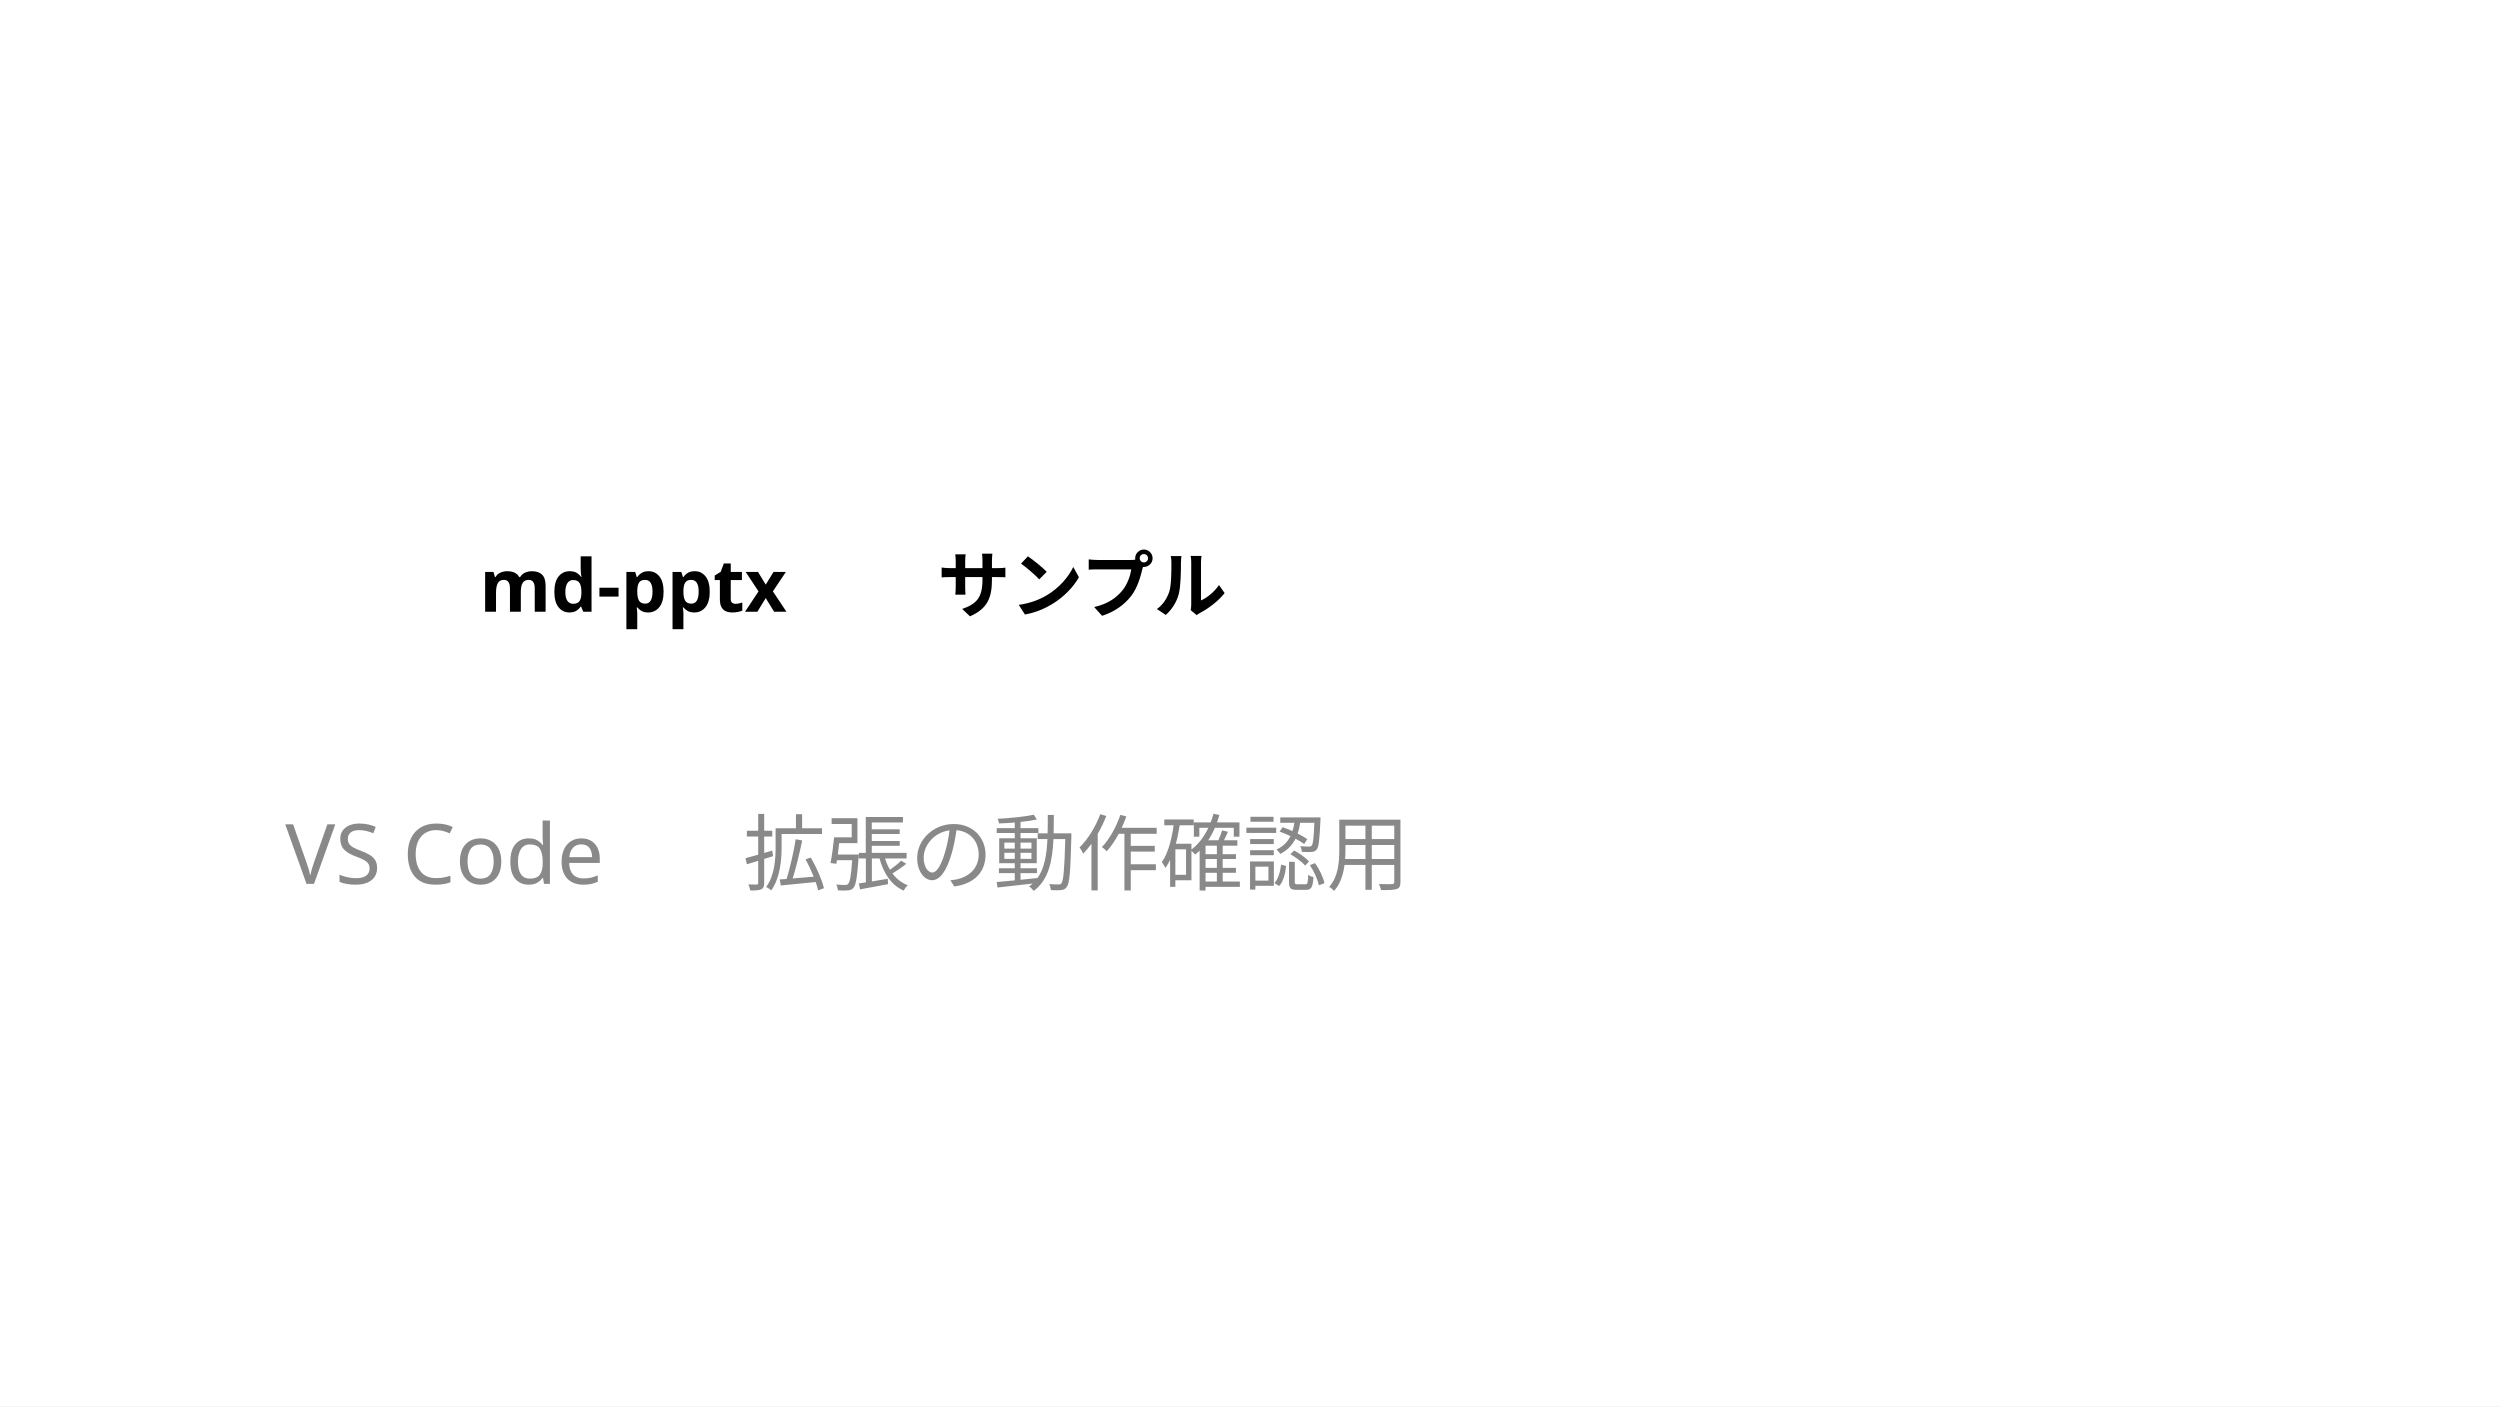
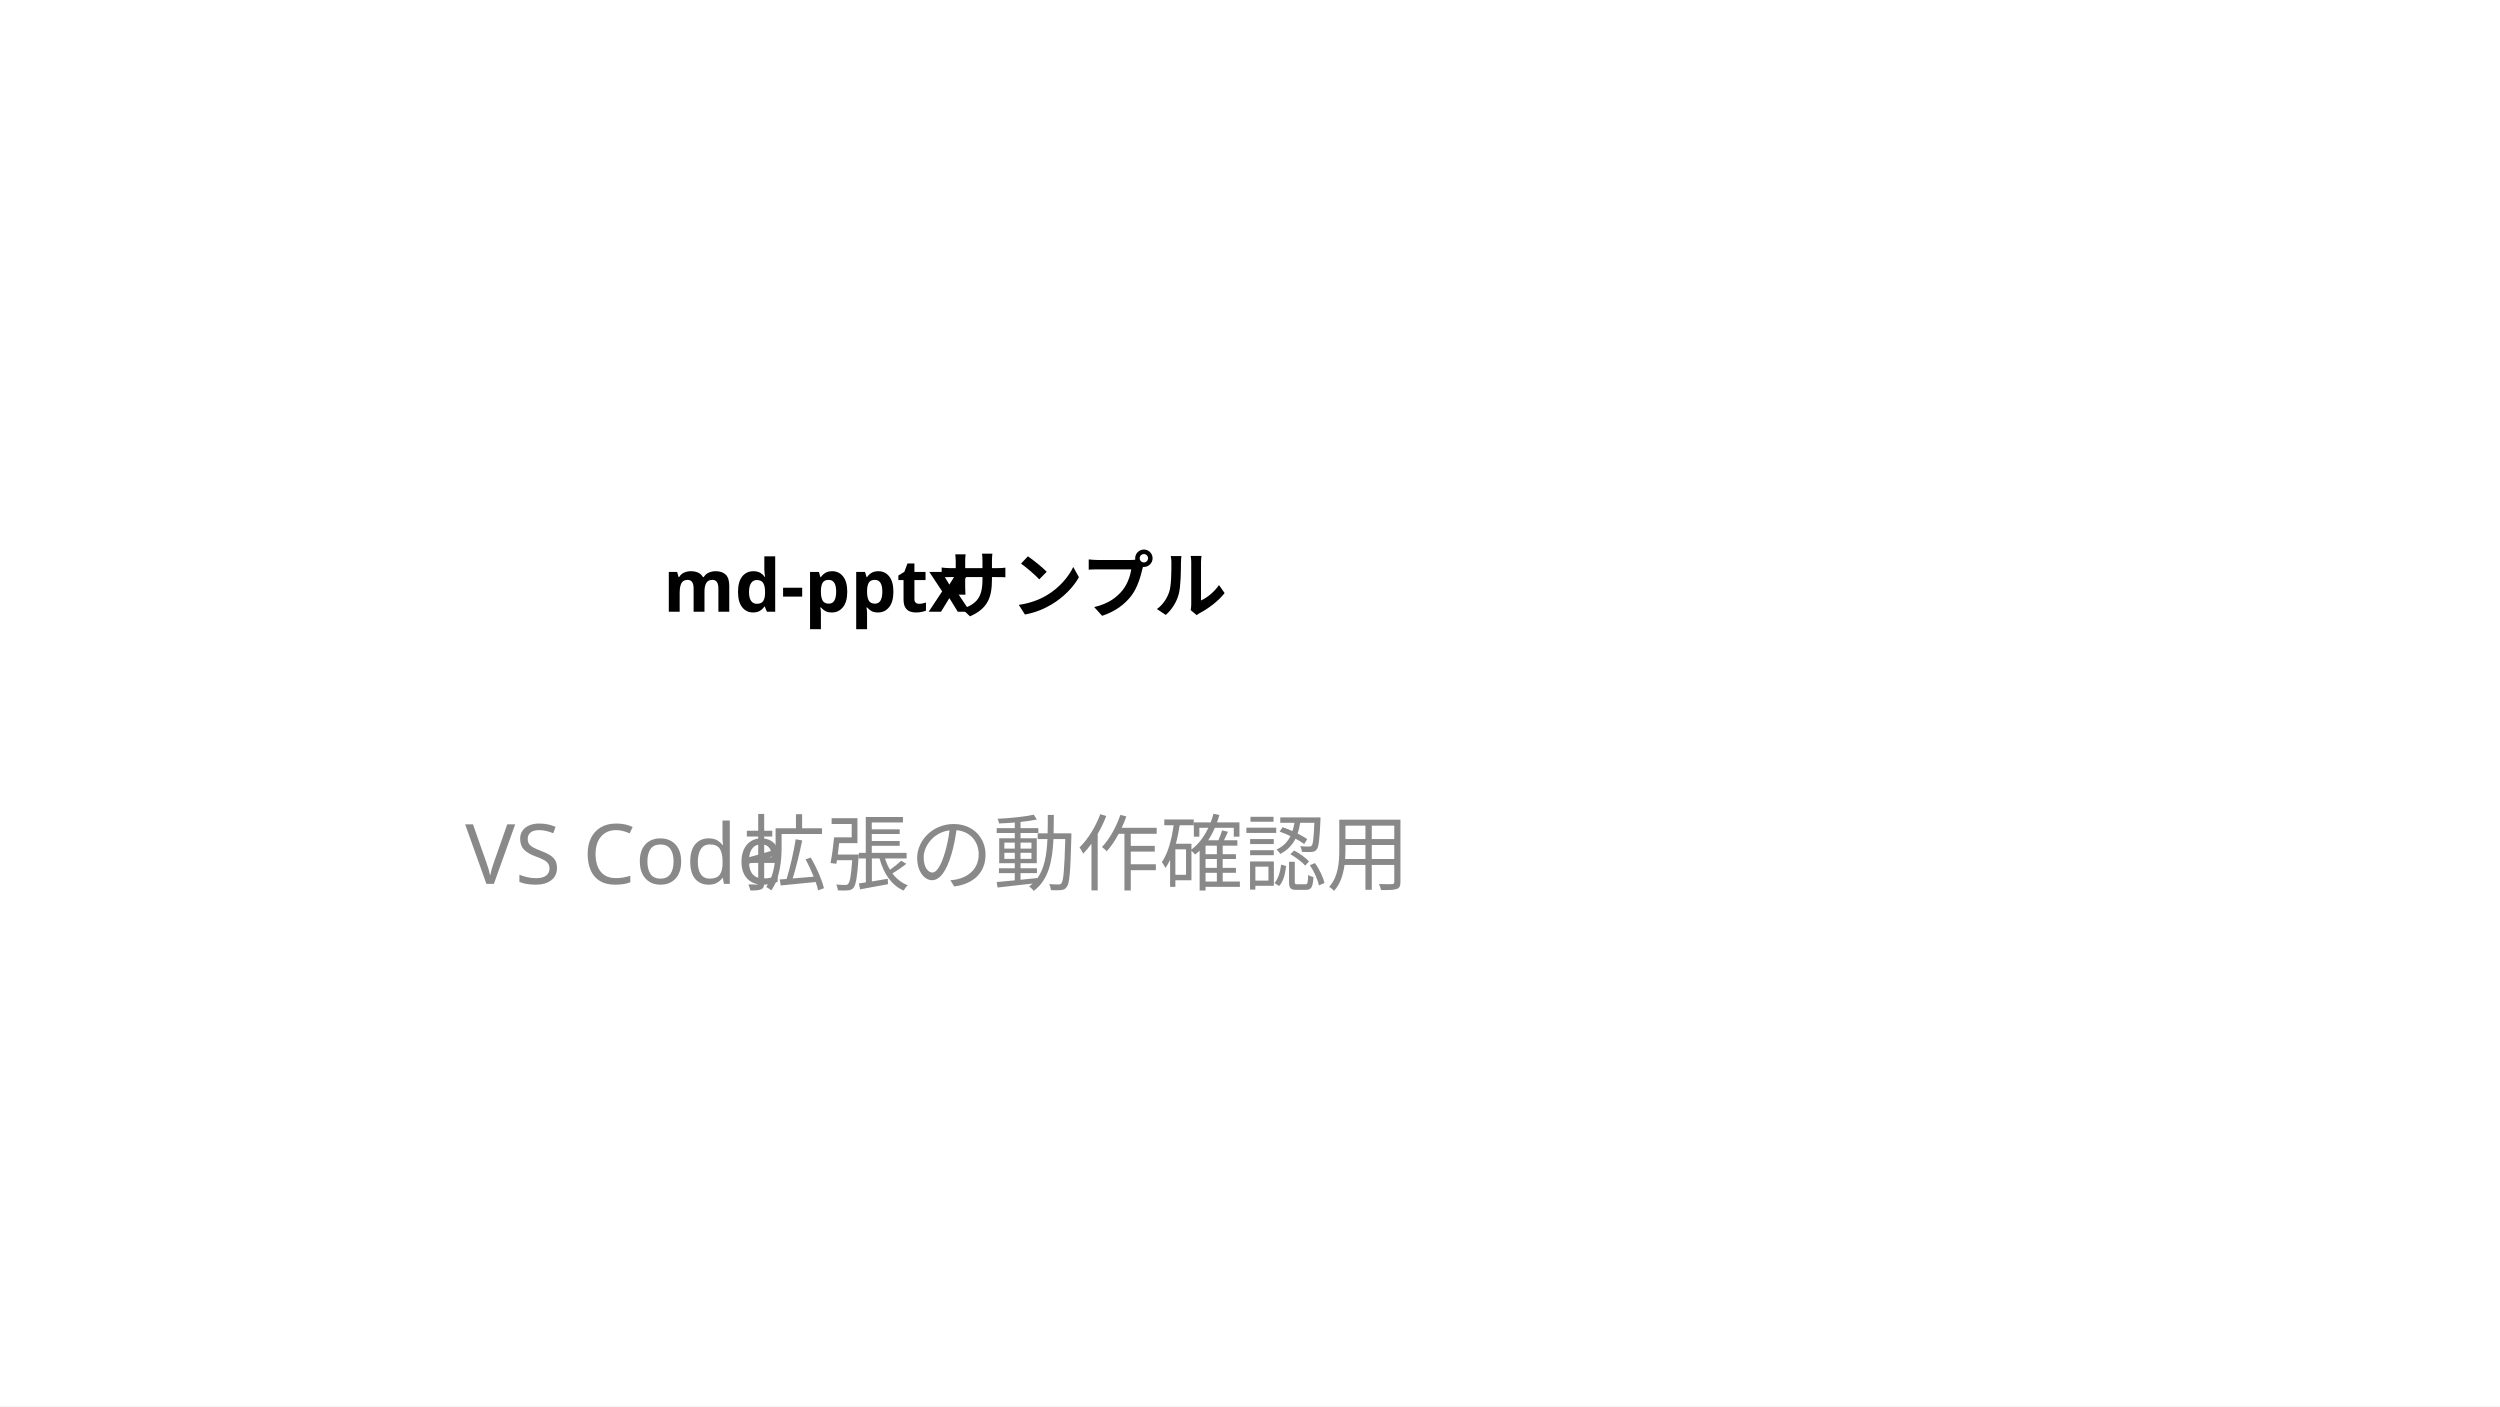
<svg xmlns="http://www.w3.org/2000/svg" viewBox="0 0 1280 720" width="1280" height="720">
  <rect width="1280" height="720" fill="#FFFFFF" />
  <g role="img" aria-label="Title 1" data-pptx-id="256.2" data-pptx-path="0" transform="translate(72, 223.667)">
    <rect fill="none" stroke="none" width="816" height="154.333" />
    <text x="0" y="89.541" xml:space="preserve">
-       <tspan x="267.521" dy="0" text-anchor="middle" font-size="37.333" font-family="Calibri, Carlito, 'ＭＳ Ｐゴシック', 'Noto Sans JP', sans-serif" font-weight="bold" fill="#000000">md-pptx </tspan>
+       <tspan x="267.521" dy="0" text-anchor="start" font-size="37.333" font-family="Calibri, Carlito, 'ＭＳ Ｐゴシック', 'Noto Sans JP', sans-serif" font-weight="bold" fill="#000000">md-pptx </tspan>
      <tspan x="407.958" text-anchor="start" font-size="37.333" font-family="'ＭＳ Ｐゴシック', 'Noto Sans JP', Calibri, Carlito, sans-serif" font-weight="bold" fill="#000000">サンプル</tspan>
    </text>
  </g>
  <g role="img" aria-label="Subtitle 2" data-pptx-id="256.3" data-pptx-path="1" transform="translate(144, 408)">
    <rect fill="none" stroke="none" width="672" height="184" />
    <text x="0" y="44.542" xml:space="preserve">
-       <tspan x="94.156" dy="0" text-anchor="middle" font-size="42.667" font-family="Calibri, Carlito, 'ＭＳ Ｐゴシック', 'Noto Sans JP', sans-serif" fill="#898989">VS Code</tspan>
+       <tspan x="94.156" dy="0" text-anchor="start" font-size="42.667" font-family="Calibri, Carlito, 'ＭＳ Ｐゴシック', 'Noto Sans JP', sans-serif" fill="#898989">VS Code</tspan>
      <tspan x="236.51" text-anchor="start" font-size="42.667" font-family="'ＭＳ Ｐゴシック', 'Noto Sans JP', Calibri, Carlito, sans-serif" fill="#898989">拡張の動作確認用</tspan>
    </text>
  </g>
</svg>
